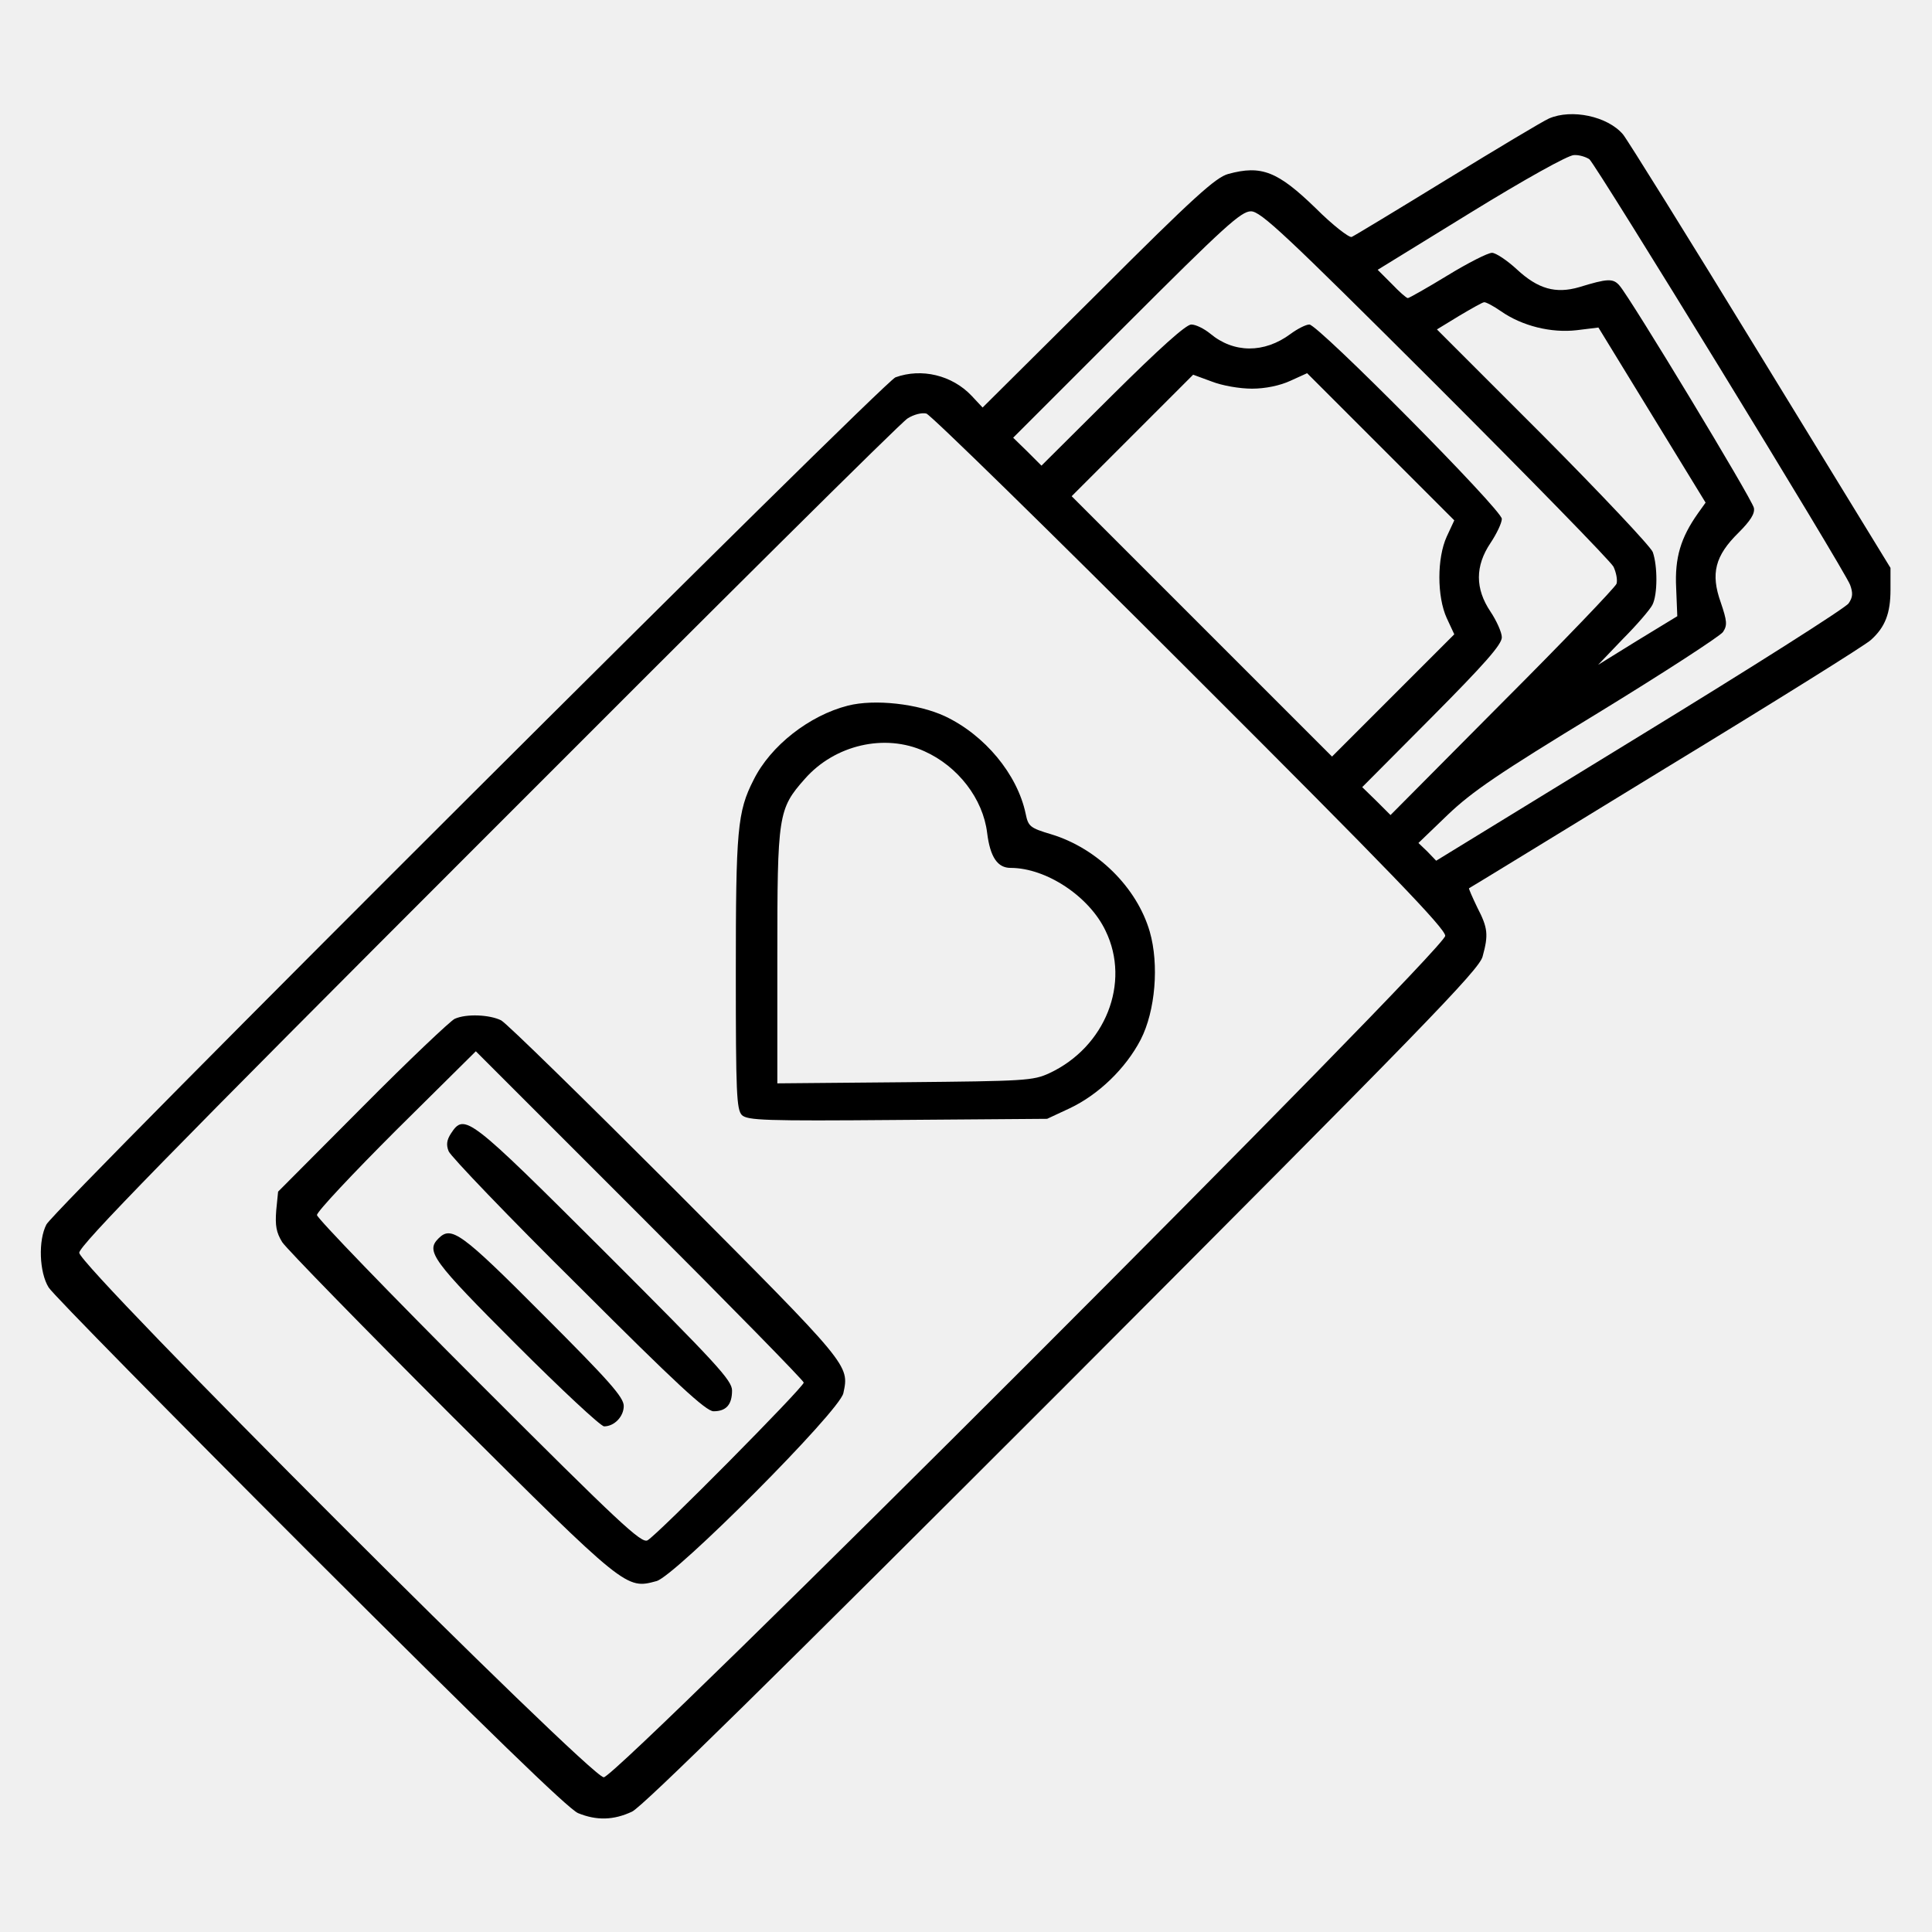
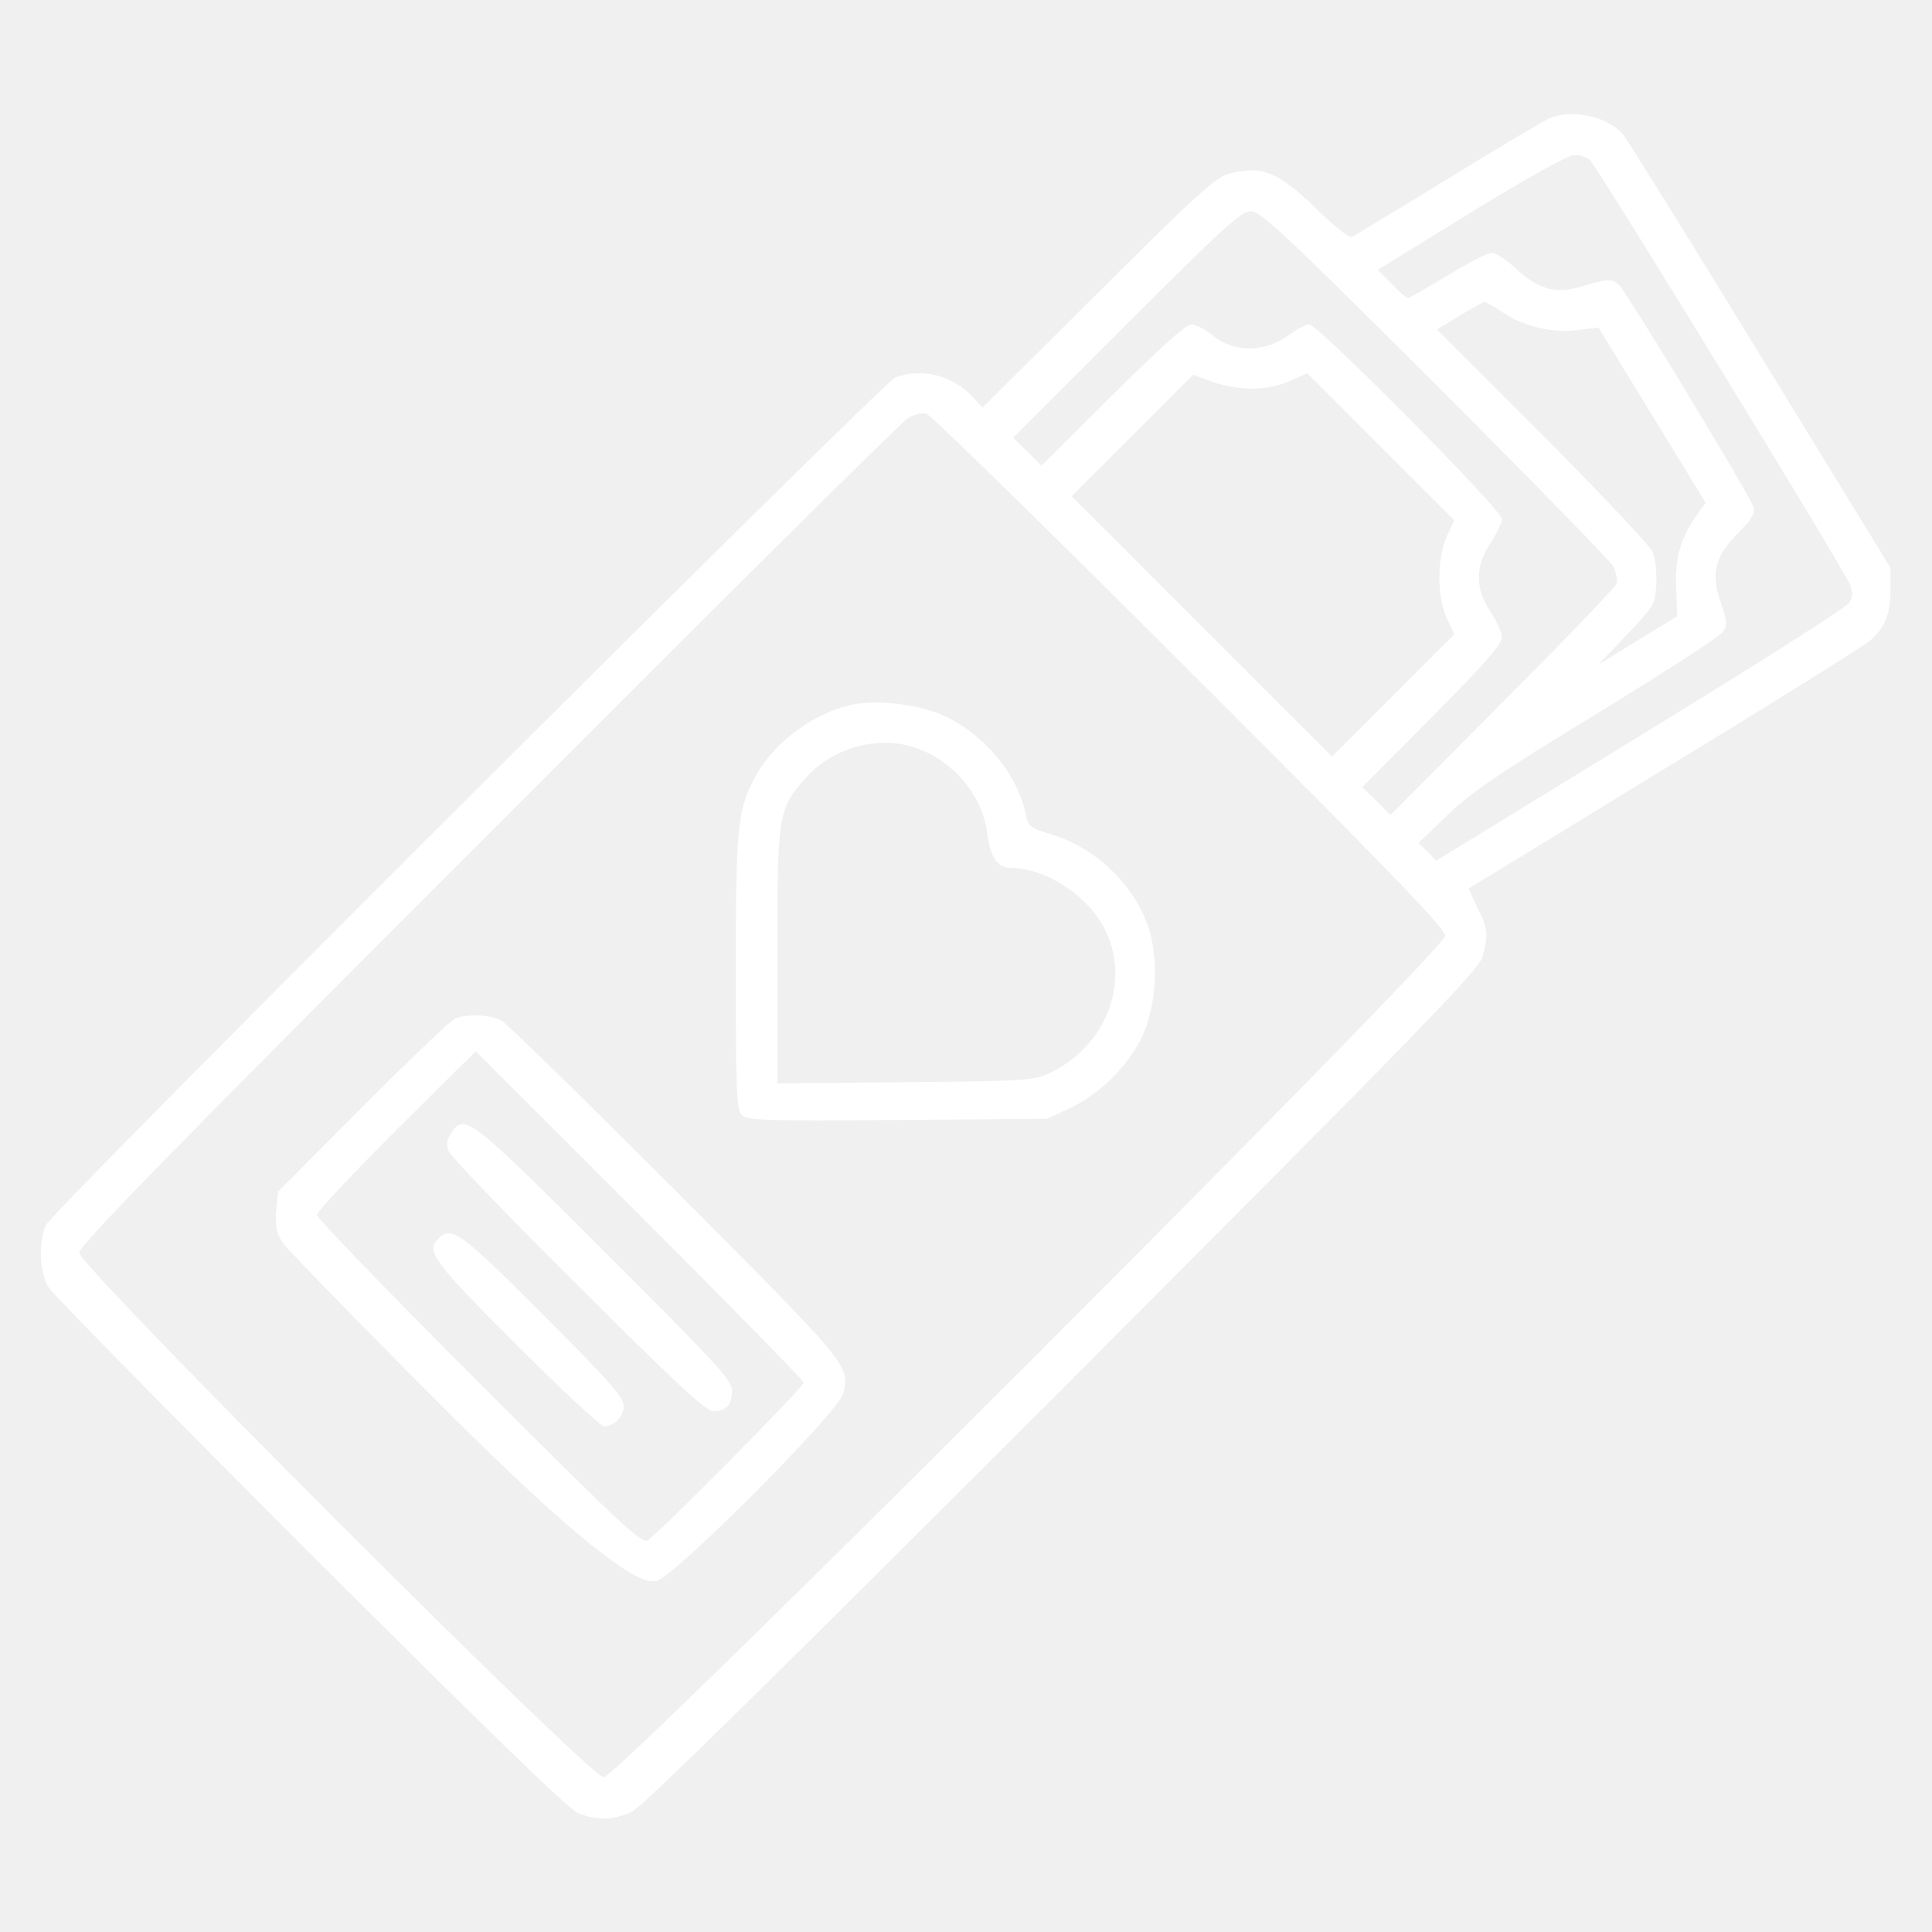
- <svg xmlns="http://www.w3.org/2000/svg" version="1.0" width="512pt" height="512pt" viewBox="0 0 512 512" preserveAspectRatio="xMidYMid meet">
-   <g transform="translate(0,512) scale(0.1,-0.1)" fill="#000000" stroke="none">
-     <path d="M4105 4806 c-16 -7 -138 -80 -270 -161 -132 -81 -246 -150 -253 -153 -7 -2 -50 31 -95 76 -101 98 -144 115 -232 91 -33 -9 -91 -61 -345 -315 l-306 -304 -29 31 c-52 55 -133 74 -202 49 -33 -13 -2227 -2201 -2250 -2245 -22 -42 -19 -127 6 -167 11 -18 323 -335 693 -705 469 -468 684 -677 710 -688 49 -20 94 -19 143 4 28 13 380 360 1142 1122 954 956 1103 1109 1112 1144 16 58 14 76 -14 130 -13 27 -23 50 -22 51 1 0 236 144 522 319 286 174 531 327 543 339 38 34 52 71 52 133 l0 58 -346 565 c-190 311 -354 574 -363 584 -41 48 -136 68 -196 42z m107 -108 c18 -15 676 -1088 691 -1128 8 -22 7 -33 -4 -49 -8 -12 -257 -170 -553 -351 l-540 -331 -23 24 -24 23 78 75 c64 61 134 109 397 269 175 107 324 204 332 215 12 18 11 29 -6 79 -27 76 -15 123 47 184 32 32 44 51 41 66 -4 22 -327 556 -356 589 -17 20 -32 19 -107 -4 -62 -18 -109 -5 -165 47 -26 24 -56 44 -66 44 -11 0 -64 -27 -118 -60 -54 -33 -102 -60 -105 -60 -4 0 -23 17 -43 38 l-37 37 247 152 c143 88 258 152 273 152 14 1 32 -5 41 -11z m-409 -595 c252 -252 465 -470 473 -485 7 -15 11 -35 8 -45 -4 -10 -140 -152 -303 -315 l-296 -298 -37 37 -38 37 185 186 c139 140 185 192 185 211 0 13 -14 44 -30 68 -41 61 -41 121 0 182 16 24 30 53 30 64 0 24 -487 515 -510 515 -9 0 -31 -11 -50 -25 -70 -52 -151 -51 -213 1 -16 13 -38 24 -50 24 -14 0 -84 -63 -209 -187 l-188 -187 -37 37 -38 37 300 300 c259 259 304 300 330 300 26 0 89 -59 488 -457z m175 192 c56 -39 133 -58 201 -50 l57 7 142 -232 142 -232 -20 -28 c-46 -65 -62 -118 -58 -198 l3 -75 -105 -64 -105 -65 66 69 c37 37 72 78 78 90 14 27 14 103 1 140 -6 15 -137 154 -291 309 l-281 281 59 36 c32 19 62 36 66 36 4 1 25 -10 45 -24z m-660 -205 c35 0 74 8 102 21 l44 20 195 -195 195 -195 -20 -43 c-26 -57 -26 -159 0 -216 l20 -43 -162 -162 -162 -162 -345 345 -345 345 161 161 161 161 49 -18 c28 -11 74 -19 107 -19z m-165 -749 c533 -532 677 -682 677 -701 0 -37 -2193 -2230 -2230 -2230 -36 0 -1390 1354 -1390 1390 0 19 232 257 1083 1108 595 596 1095 1093 1112 1103 17 11 39 16 50 13 11 -3 325 -310 698 -683z" />
-     <path d="M2247 3250 c-102 -26 -205 -106 -250 -197 -43 -84 -47 -133 -47 -513 0 -317 2 -360 16 -375 15 -14 59 -16 413 -13 l396 3 60 28 c76 36 148 105 188 182 39 76 49 199 24 286 -34 117 -139 221 -261 258 -57 17 -61 21 -68 55 -22 104 -108 208 -214 258 -71 33 -186 46 -257 28z m203 -121 c89 -40 155 -126 166 -216 8 -65 28 -93 62 -93 95 0 209 -76 252 -167 67 -138 -1 -308 -149 -377 -43 -20 -65 -21 -383 -24 l-338 -3 0 334 c0 378 2 393 73 473 79 90 212 121 317 73z" />
-     <path d="M1205 2420 c-11 -5 -121 -109 -244 -233 l-224 -225 -5 -50 c-3 -40 0 -58 16 -84 12 -18 214 -225 449 -460 463 -461 462 -460 543 -438 50 14 485 450 495 498 16 75 18 72 -443 535 -241 241 -449 445 -464 453 -30 15 -92 18 -123 4z m925 -964 c0 -12 -388 -404 -414 -418 -16 -9 -73 44 -447 418 -236 236 -429 436 -429 444 0 9 95 110 210 225 l211 209 434 -434 c239 -239 435 -439 435 -444z" />
-     <path d="M1195 2116 c-11 -17 -13 -30 -6 -47 5 -13 159 -174 343 -356 261 -261 339 -333 359 -333 33 0 49 17 49 55 0 27 -41 71 -338 368 -361 360 -371 368 -407 313z" />
-     <path d="M1162 1838 c-34 -34 -17 -58 206 -281 119 -119 224 -217 233 -217 27 0 52 26 52 54 0 23 -38 66 -214 242 -218 219 -243 236 -277 202z" />
-   </g>
+ <svg xmlns="http://www.w3.org/2000/svg" id="_Слой_1" data-name="Слой 1" viewBox="0 0 512 512">
+   <path d="M410.5,31.4c-1.6.7-13.8,8-27,16.1s-24.6,15-25.3,15.3c-.7.2-5-3.1-9.5-7.6-10.1-9.8-14.4-11.5-23.2-9.1-3.3.9-9.1,6.1-34.5,31.5l-30.6,30.4-2.9-3.1c-5.2-5.5-13.3-7.4-20.2-4.9-3.3,1.3-222.7,220.1-225,224.5-2.2,4.2-1.9,12.7.6,16.7,1.1,1.8,32.3,33.5,69.3,70.5,46.9,46.8,68.4,67.7,71,68.8,4.9,2,9.4,1.9,14.3-.4,2.8-1.3,38-36,114.2-112.2,95.4-95.6,110.3-110.9,111.2-114.4,1.6-5.8,1.4-7.6-1.4-13-1.3-2.7-2.3-5-2.2-5.1.1,0,23.6-14.4,52.2-31.9,28.6-17.4,53.1-32.7,54.3-33.9,3.8-3.4,5.2-7.1,5.2-13.3v-5.8l-34.6-56.5c-19-31.1-35.4-57.4-36.3-58.4-4.1-4.8-13.6-6.8-19.6-4.2ZM421.2,42.2c1.8,1.5,67.6,108.8,69.1,112.8.8,2.2.7,3.3-.4,4.9-.8,1.2-25.7,17-55.3,35.1l-54,33.1-2.3-2.4-2.4-2.3,7.8-7.5c6.4-6.1,13.4-10.9,39.7-26.9,17.5-10.7,32.4-20.4,33.2-21.5,1.2-1.8,1.1-2.9-.6-7.9-2.7-7.6-1.5-12.3,4.7-18.4,3.2-3.2,4.4-5.1,4.1-6.6-.4-2.2-32.7-55.6-35.6-58.9-1.7-2-3.2-1.9-10.7.4-6.2,1.8-10.9.5-16.5-4.7-2.6-2.4-5.6-4.4-6.6-4.4-1.1,0-6.4,2.7-11.8,6s-10.2,6-10.5,6c-.4,0-2.3-1.7-4.3-3.8l-3.7-3.7,24.7-15.2c14.3-8.8,25.8-15.2,27.3-15.2,1.4-.1,3.2.5,4.1,1.1ZM380.3,101.7c25.2,25.2,46.5,47,47.3,48.5.7,1.5,1.1,3.5.8,4.5-.4,1-14,15.2-30.3,31.5l-29.6,29.8-3.7-3.7-3.8-3.7,18.5-18.6c13.9-14,18.5-19.2,18.5-21.1,0-1.3-1.4-4.4-3-6.8-4.1-6.1-4.1-12.1,0-18.2,1.6-2.4,3-5.3,3-6.4,0-2.4-48.7-51.5-51-51.5-.9,0-3.1,1.1-5,2.5-7,5.2-15.1,5.1-21.3-.1-1.6-1.3-3.8-2.4-5-2.4-1.4,0-8.4,6.3-20.9,18.7l-18.8,18.7-3.7-3.7-3.8-3.7,30-30c25.9-25.9,30.4-30,33-30s8.9,5.9,48.8,45.7ZM397.8,82.5c5.6,3.9,13.3,5.8,20.1,5l5.7-.7,14.2,23.2,14.2,23.2-2,2.8c-4.6,6.5-6.2,11.8-5.8,19.8l.3,7.5-10.5,6.4-10.5,6.5,6.6-6.9c3.7-3.7,7.2-7.8,7.8-9,1.4-2.7,1.4-10.3.1-14-.6-1.5-13.7-15.4-29.1-30.9l-28.1-28.1,5.9-3.6c3.2-1.9,6.2-3.6,6.6-3.6.4-.1,2.5,1,4.5,2.4ZM331.8,103c3.5,0,7.4-.8,10.2-2.1l4.4-2,19.5,19.5,19.5,19.5-2,4.3c-2.6,5.7-2.6,15.9,0,21.6l2,4.3-16.2,16.2-16.2,16.2-34.5-34.5-34.5-34.5,16.1-16.1,16.1-16.1,4.9,1.8c2.8,1.1,7.4,1.9,10.7,1.9ZM315.3,177.9c53.3,53.2,67.7,68.2,67.7,70.1,0,3.7-219.3,223-223,223S21,335.6,21,332c0-1.9,23.2-25.7,108.3-110.8,59.5-59.6,109.5-109.3,111.2-110.3,1.7-1.1,3.9-1.6,5-1.3s32.5,31,69.8,68.3Z" style="fill: #fff;" />
+   <path d="M224.7,187c-10.2,2.6-20.5,10.6-25,19.7-4.3,8.4-4.7,13.3-4.7,51.3,0,31.7.2,36,1.6,37.5,1.5,1.4,5.9,1.6,41.3,1.3l39.6-.3,6-2.8c7.6-3.6,14.8-10.5,18.8-18.2,3.9-7.6,4.9-19.9,2.4-28.6-3.4-11.7-13.9-22.1-26.1-25.8-5.7-1.7-6.1-2.1-6.8-5.5-2.2-10.4-10.8-20.8-21.4-25.8-7.1-3.3-18.6-4.6-25.7-2.8ZM245,199.1c8.9,4,15.5,12.6,16.6,21.6.8,6.5,2.8,9.3,6.2,9.3,9.5,0,20.9,7.6,25.2,16.7,6.7,13.8-.1,30.8-14.9,37.7-4.3,2-6.5,2.1-38.3,2.4l-33.8.3v-33.4c0-37.8.2-39.3,7.3-47.3,7.9-9,21.2-12.1,31.7-7.3Z" style="fill: #fff;" />
+   <path d="M120.5,270c-1.1.5-12.1,10.9-24.4,23.3l-22.4,22.5-.5,5c-.3,4,0,5.8,1.6,8.4,1.2,1.8,21.4,22.5,44.9,46q46.3,46.1,54.3,43.8c5-1.4,48.5-45,49.5-49.8,1.6-7.5,1.8-7.2-44.3-53.5-24.1-24.1-44.9-44.5-46.4-45.3-3-1.5-9.2-1.8-12.3-.4ZM213,366.4c0,1.2-38.8,40.4-41.4,41.8-1.6.9-7.3-4.4-44.7-41.8-23.6-23.6-42.9-43.6-42.9-44.4,0-.9,9.5-11,21-22.5l21.1-20.9,43.4,43.4c23.9,23.9,43.5,43.9,43.5,44.4Z" style="fill: #fff;" />
+   <path d="M119.5,300.4c-1.1,1.7-1.3,3-.6,4.7.5,1.3,15.9,17.4,34.3,35.6,26.1,26.1,33.9,33.3,35.9,33.3,3.3,0,4.9-1.7,4.9-5.5,0-2.7-4.1-7.1-33.8-36.8-36.1-36-37.1-36.8-40.7-31.3Z" style="fill: #fff;" />
+   <path d="M116.2,328.2c-3.4,3.4-1.7,5.8,20.6,28.1,11.9,11.9,22.4,21.7,23.3,21.7,2.7,0,5.2-2.6,5.2-5.4,0-2.3-3.8-6.6-21.4-24.2-21.8-21.9-24.3-23.6-27.7-20.2Z" style="fill: #fff;" />
</svg>
